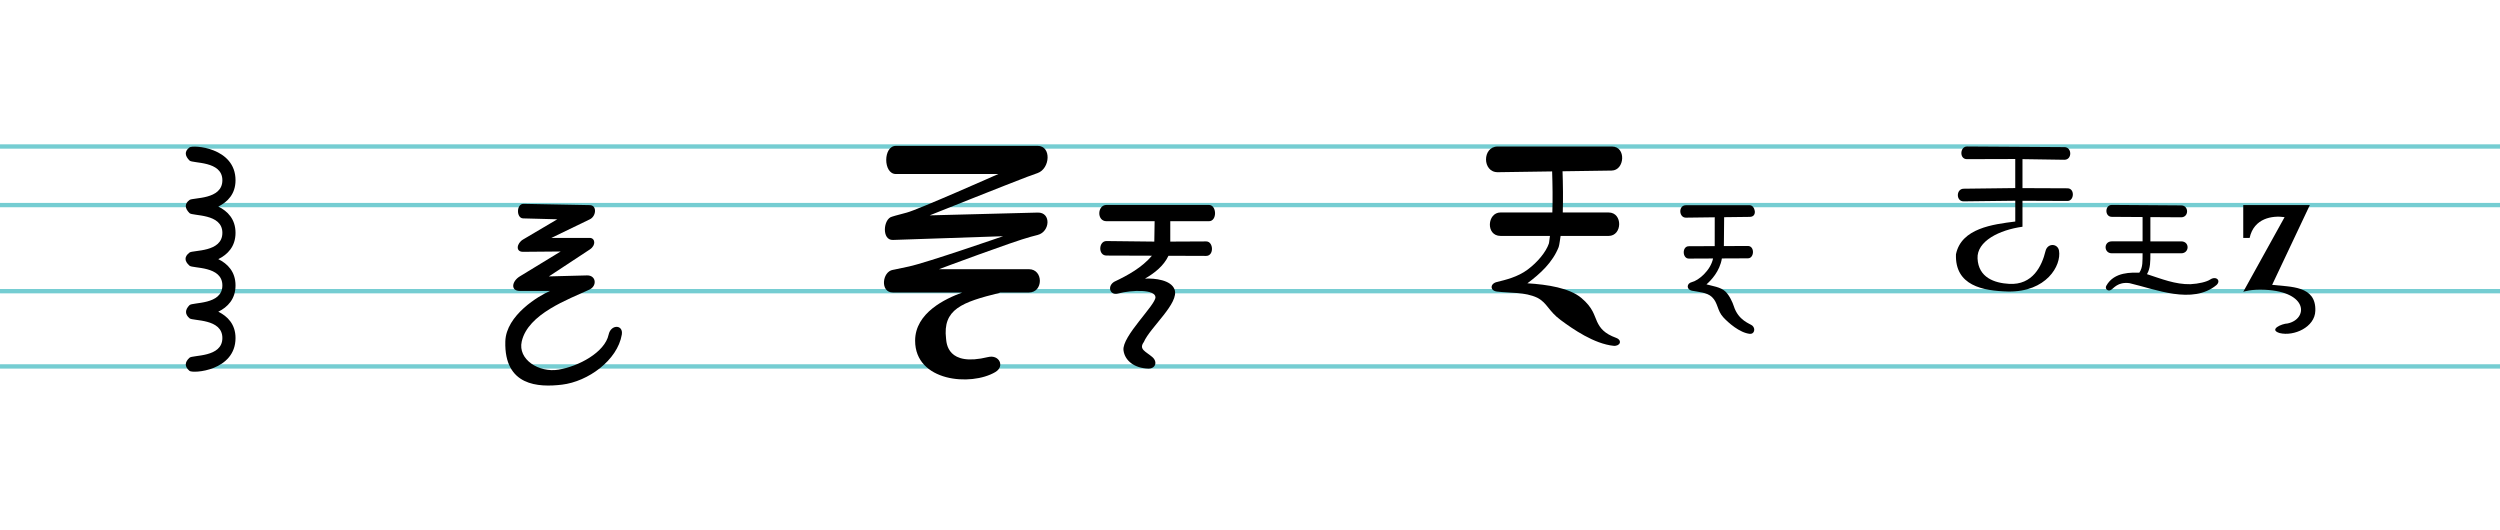
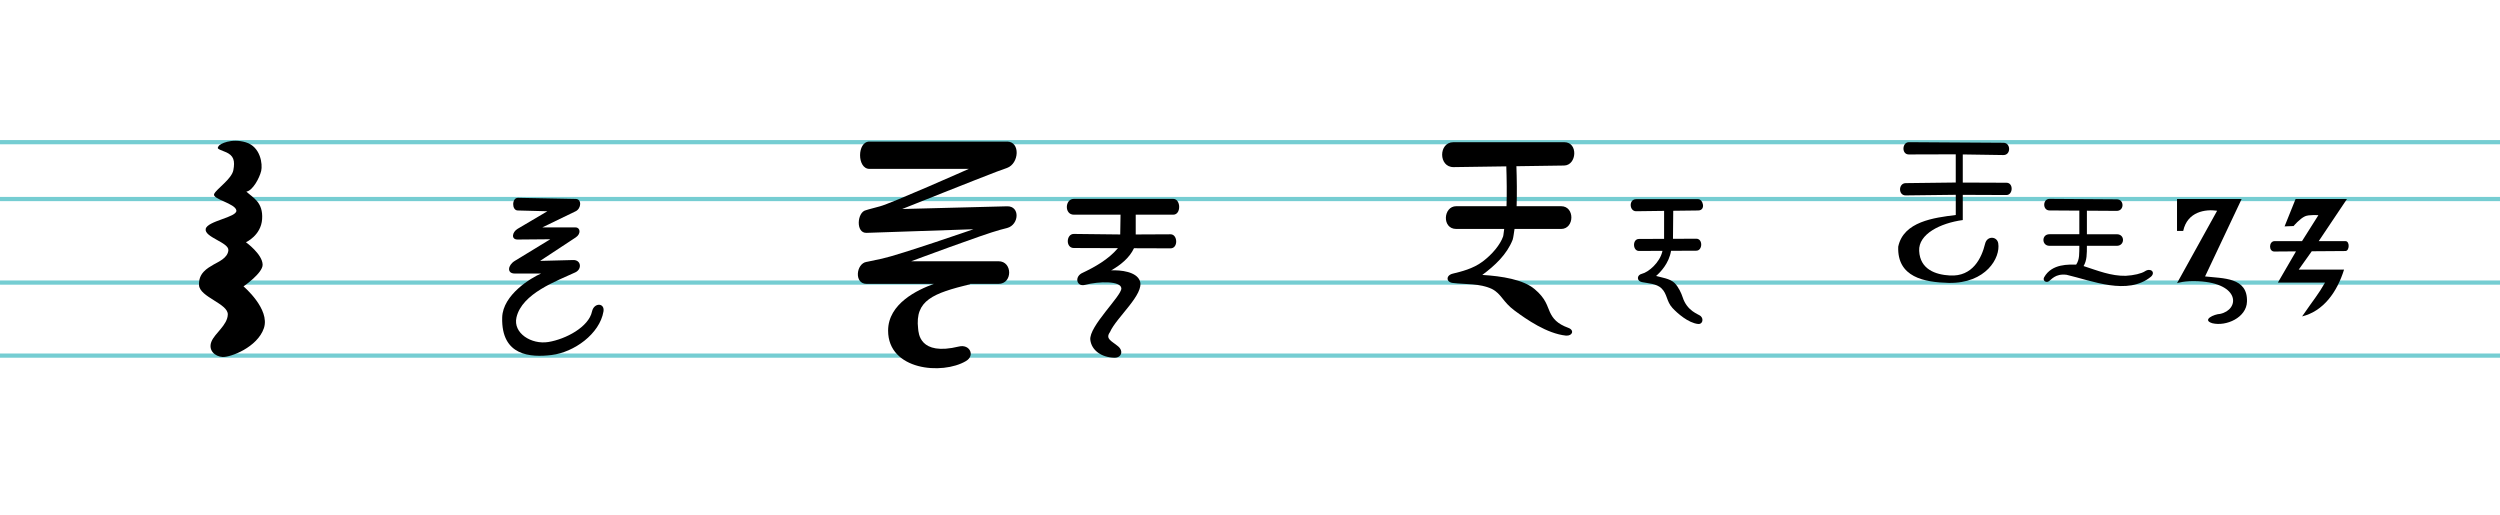
- <svg xmlns="http://www.w3.org/2000/svg" width="230.099mm" height="48.749mm" viewBox="0 0 230.099 48.749" version="1.1" id="svg1" xml:space="preserve">
+ <svg xmlns="http://www.w3.org/2000/svg" width="237.099mm" height="48.749mm" viewBox="0 0 237.099 48.749" version="1.1" id="svg1" xml:space="preserve">
  <defs id="defs1" />
  <g id="layer1" transform="translate(64.42046,-95.85765)">
-     <path style="fill:none;fill-opacity:1;stroke:#06a4ae;stroke-width:0.4;stroke-miterlimit:4;stroke-dasharray:none;stroke-opacity:0.553;paint-order:normal" d="M -64.42,129.584 H 165.679" id="path45" />
-     <path style="fill:none;fill-opacity:1;stroke:#06a4ae;stroke-width:0.4;stroke-miterlimit:4;stroke-dasharray:none;stroke-opacity:0.553;paint-order:normal" d="M -64.42,122.657 H 165.679" id="path46" />
-     <path style="fill:none;fill-opacity:1;stroke:#06a4ae;stroke-width:0.4;stroke-miterlimit:4;stroke-dasharray:none;stroke-opacity:0.553;paint-order:normal" d="M 165.679,114.733 H -64.42" id="path47" />
-     <path style="fill:none;fill-opacity:1;stroke:#06a4ae;stroke-width:0.4;stroke-miterlimit:4;stroke-dasharray:none;stroke-opacity:0.553;paint-order:normal" d="M 165.679,109.341 H -64.42" id="path48" />
+     <path style="fill:none;fill-opacity:1;stroke:#06a4ae;stroke-width:0.4;stroke-miterlimit:4;stroke-dasharray:none;stroke-opacity:0.553;paint-order:normal" d="M -64.42,129.584 H 172.679" id="path45" />
+     <path style="fill:none;fill-opacity:1;stroke:#06a4ae;stroke-width:0.4;stroke-miterlimit:4;stroke-dasharray:none;stroke-opacity:0.553;paint-order:normal" d="M -64.42,122.657 H 172.679" id="path46" />
+     <path style="fill:none;fill-opacity:1;stroke:#06a4ae;stroke-width:0.4;stroke-miterlimit:4;stroke-dasharray:none;stroke-opacity:0.553;paint-order:normal" d="m 172.679,114.733 -237.099,0" id="path47" />
+     <path style="fill:none;fill-opacity:1;stroke:#06a4ae;stroke-width:0.4;stroke-miterlimit:4;stroke-dasharray:none;stroke-opacity:0.553;paint-order:normal" d="M 172.679,109.341 H -64.42" id="path48" />
  </g>
  <g id="g48" transform="translate(64.42046,-95.85765)">
+     <path id="path4" style="fill:#000000;fill-opacity:1;stroke-width:0.4;stroke-opacity:0.553" d="m 217.713,18.875 -1.045,2.596 0.853,-0.034 c 0,0 0.591,-0.702 1.088,-0.925 0.376,-0.169 1.266,-0.103 1.266,-0.103 l -1.552,2.458 h -2.593 c -0.568,0 -0.588,0.992 -0.032,0.988 l 2.054,-0.015 -1.718,2.959 h 4.472 c -0.661,1.164 -1.017,1.523 -2.176,3.211 2.035,-0.514 3.313,-2.304 3.978,-4.438 h -4.3 l 1.238,-1.742 3.192,-0.023 c 0.392,-0.003 0.432,-0.939 0,-0.939 h -2.53 l 2.676,-3.992 z" transform="translate(-64.42046,95.85765)" />
    <path style="fill:#000000;fill-opacity:1;stroke:none;stroke-width:0.836;stroke-miterlimit:4;stroke-dasharray:none;stroke-opacity:1;paint-order:normal" d="m 142.047,114.733 v 3.025 h 0.587 c 0.394,-1.833 2.108,-2.079 3.218,-1.914 l -3.805,6.87 c 0,0 0.707,-0.253 2.02,-0.185 4.023,0.206 3.915,2.703 2.071,3.098 -0.566,0.024 -1.779,0.565 -0.743,0.886 1.316,0.322 3.246,-0.539 3.286,-2.048 0.084,-2.331 -2.274,-2.191 -3.974,-2.391 l 3.469,-7.341 z" id="path22" />
    <path id="path21" style="fill:#000000;fill-opacity:1;stroke-width:0.898" d="m 129.956,114.718 c -0.66,-0.004 -0.68,1.094 -0.007,1.098 l 2.833,0.018 v 2.238 h -2.833 c -0.772,0 -0.751,1.098 0,1.098 h 2.833 c -0.013,0.699 0.043,1.277 -0.298,1.781 -0.655,0.007 -2.305,-0.121 -3.04,1.207 -0.157,0.284 0.142,0.543 0.414,0.393 0.272,-0.151 0.625,-0.769 1.715,-0.633 2.387,0.556 5.798,2.002 8.011,0.175 0.448,-0.417 -0.04,-0.865 -0.579,-0.508 -0.324,0.215 -1.056,0.391 -1.817,0.43 -1.395,0.034 -2.701,-0.502 -4.003,-0.924 0.325,-0.544 0.313,-1.166 0.315,-1.92 h 2.835 c 0.771,0 0.802,-1.098 0,-1.098 h -2.835 v -2.233 l 2.826,0.018 c 0.732,0.004 0.736,-1.091 0.009,-1.096 z" />
    <path id="path6" style="fill:#000000;fill-opacity:1;stroke-width:0.832" d="m 116.627,109.341 c -0.664,-0.004 -0.725,1.167 -0.018,1.165 l 4.453,-0.013 v 2.675 l -4.745,0.058 c -0.71,0.009 -0.722,1.173 -0.004,1.164 l 4.751,-0.057 v 1.914 c -2.048,0.258 -4.963,0.615 -5.458,3.009 -0.107,2.891 2.466,3.374 4.795,3.433 3.524,0.059 4.923,-2.388 4.689,-3.761 -0.115,-0.673 -1.057,-0.728 -1.243,0.04 -0.331,1.367 -1.178,3.141 -3.343,3.017 -1.354,-0.077 -2.826,-0.572 -2.912,-2.336 -0.078,-1.591 2,-2.63 4.136,-2.922 V 114.337 l 4.139,0.017 c 0.631,0.002 0.693,-1.163 0.004,-1.165 l -4.143,-0.017 v -2.668 l 3.847,0.059 c 0.739,0.011 0.72,-1.159 0.018,-1.164 z" />
    <path id="path38" style="fill:#000000;fill-opacity:1;stroke-width:0.789" d="m 90.752,114.746 c -0.723,0 -0.657,1.154 0,1.145 l 2.651,-0.034 -0.002,2.653 -2.388,0.011 c -0.635,0.003 -0.601,1.14 0.006,1.137 l 2.23,-0.01 c -0.234,1.124 -1.353,2.036 -1.955,2.176 -0.492,0.114 -0.511,0.682 0,0.789 0.544,0.114 1.388,0.14 1.849,0.579 0.577,0.549 0.465,1.237 1.052,1.874 0.447,0.485 1.499,1.424 2.441,1.519 0.405,0.041 0.548,-0.475 0.23,-0.755 -0.216,-0.19 -1.282,-0.454 -1.71,-1.798 -0.103,-0.325 -0.386,-0.976 -0.776,-1.348 -0.431,-0.411 -1.215,-0.503 -1.738,-0.654 0.41,-0.355 1.224,-1.193 1.419,-2.385 l 2.398,-0.011 c 0.597,-0.002 0.64,-1.14 -0.006,-1.137 l -2.209,0.01 0.025,-2.659 2.363,-0.029 c 0.753,-0.01 0.468,-1.073 0,-1.073 z" />
    <path id="path2" style="fill:#000000;fill-opacity:1;stroke-width:0.821" d="m 73.416,109.344 c -1.418,4e-5 -1.428,2.384 0.029,2.363 l 4.992,-0.072 c 0.018,0.563 0.035,1.196 0.04,1.896 0.004,0.622 -8.21e-4,1.266 -0.02,1.882 h -4.768 c -1.241,0 -1.378,2.158 0,2.158 h 4.548 c -0.032,0.163 -0.066,0.607 -0.103,0.711 -0.269,0.775 -1.024,1.696 -1.946,2.385 -0.922,0.689 -2.031,0.948 -2.836,1.145 -0.655,0.16 -0.635,0.803 0,0.881 1.252,0.154 2.554,0.023 3.721,0.569 0.923,0.479 1.005,1.202 2.143,2.046 1.137,0.844 3.078,2.192 4.882,2.38 0.629,0.04 0.809,-0.522 0.226,-0.735 -1.084,-0.396 -1.468,-0.892 -1.748,-1.483 -0.28,-0.591 -0.364,-1.277 -1.451,-2.19 -1.087,-0.913 -3.099,-1.234 -4.965,-1.348 1.195,-0.888 2.32,-1.925 2.879,-3.336 0.073,-0.211 0.131,-0.757 0.178,-1.024 h 4.418 c 1.275,0 1.32,-2.158 0,-2.158 h -4.219 c 0.019,-0.624 0.024,-1.269 0.02,-1.89 -0.005,-0.702 -0.022,-1.336 -0.041,-1.902 l 4.52,-0.065 c 1.214,-0.017 1.357,-2.213 0.031,-2.213 z" />
    <path id="path36" style="fill:#000000;fill-opacity:1;stroke-width:1.026" d="m 37.421,114.719 c -0.852,0 -0.915,1.499 0,1.499 h 4.43 l -0.03,1.876 -4.398,-0.05 c -0.732,-0.008 -0.799,1.332 -0.006,1.335 l 4.187,0.014 c -0.913,1.081 -2.194,1.792 -3.455,2.389 -0.686,0.395 -0.435,1.294 0.333,1.093 1.342,-0.352 3.407,-0.381 3.446,0.328 0.039,0.709 -3.1,3.615 -2.943,4.893 0.12,0.978 1.037,1.655 2.279,1.687 0.682,0.018 0.885,-0.637 0.36,-1.075 -0.596,-0.508 -1.253,-0.699 -0.771,-1.364 0.594,-1.372 3.304,-3.599 2.83,-4.852 -0.326,-0.862 -1.789,-1.036 -2.718,-0.992 0.889,-0.513 1.719,-1.167 2.161,-2.101 l 3.468,0.012 c 0.741,0.003 0.684,-1.336 0.004,-1.333 l -3.307,0.016 v -1.876 h 3.557 c 0.774,0 0.73,-1.499 0,-1.499 z" />
    <path id="path23" style="fill:#000000;fill-opacity:1;stroke-width:0.894" d="M 31.085,109.284 H 18.034 c -1.181,0 -1.181,2.59 0,2.59 h 9.432 c 0,0 -7.418,3.293 -8.425,3.55 -1.007,0.257 -1.353,0.374 -1.353,0.374 -0.821,0.186 -0.975,2.18 0.072,2.144 l 10.144,-0.344 c 0,0 -7.028,2.434 -8.665,2.787 -1.637,0.353 -1.479,0.31 -1.479,0.31 -0.99,0.161 -1.197,2.085 0,2.085 h 6.392 c -1.541,0.558 -4.345,1.865 -4.345,4.436 0,3.762 5.135,4.219 7.387,2.883 0.891,-0.529 0.352,-1.627 -0.67,-1.378 -3.772,0.919 -3.823,-1.3 -3.869,-1.688 -0.321,-2.708 1.433,-3.358 4.935,-4.222 l -0.005,-0.031 h 2.694 c 1.346,0 1.346,-2.146 0,-2.146 h -8.278 c 0,0 6.889,-2.575 8.441,-2.982 l 0.651,-0.171 c 1.148,-0.301 1.247,-2.09 0,-2.058 l -9.95,0.257 c 0,0 7.321,-2.92 8.985,-3.549 l 0.956,-0.345 c 1.159,-0.418 1.283,-2.504 0,-2.504 z" />
-     <path style="fill:#000000;fill-opacity:1;stroke-width:1.117" d="m -16.236,114.619 c -0.664,-0.013 -0.681,1.322 -0.035,1.339 l 3.142,0.083 -3.145,1.858 c -0.591,0.349 -0.723,1.143 0,1.136 l 3.454,-0.03 -3.759,2.292 c -0.742,0.452 -0.869,1.337 0,1.337 h 2.787 c -1.013,0.428 -4.053,2.227 -4.119,4.649 -0.113,4.115 3.047,4.238 5.214,3.979 2.404,-0.288 5.104,-2.243 5.507,-4.605 0.16,-0.937 -1.007,-0.973 -1.213,0 -0.345,1.63 -2.766,2.924 -4.619,3.226 -1.796,0.292 -3.759,-0.937 -3.378,-2.6 0.584,-2.549 4.272,-3.86 6.229,-4.771 0.734,-0.342 0.621,-1.328 -0.225,-1.306 l -3.504,0.092 3.77,-2.483 c 0.589,-0.388 0.489,-1.048 0,-1.061 h -3.538 l 3.538,-1.712 c 0.599,-0.29 0.665,-1.292 0,-1.305 z" id="path37" />
-     <path id="path1" style="fill:#000000;fill-opacity:1;stroke-width:0.32" d="m -46.978,109.423 c -0.489,0.368 -0.425,0.782 0,1.21 0.284,0.286 3.025,0 3.025,1.815 0,1.815 -2.702,1.574 -3.025,1.815 -0.458,0.342 -0.458,0.746 0,1.21 0.283,0.287 3.025,0 3.025,1.815 0,1.815 -2.704,1.57 -3.025,1.815 -0.489,0.373 -0.489,0.776 0,1.21 0.302,0.268 3.025,0 3.025,1.815 0,1.815 -2.742,1.528 -3.025,1.815 -0.428,0.434 -0.428,0.837 0,1.21 0.304,0.265 3.025,0 3.025,1.815 0,1.815 -2.727,1.543 -3.025,1.815 -0.458,0.419 -0.458,0.822 0,1.21 0.308,0.261 4.235,0 4.235,-3.025 0,-1.258 -0.726,-1.996 -1.585,-2.42 0.859,-0.423 1.585,-1.162 1.585,-2.42 0,-1.258 -0.726,-1.996 -1.585,-2.42 0.859,-0.423 1.585,-1.162 1.585,-2.42 0,-1.258 -0.726,-1.996 -1.585,-2.42 0.859,-0.423 1.585,-1.162 1.585,-2.42 0,-3.025 -3.912,-3.267 -4.235,-3.025 z" />
+     <path style="fill:#000000;fill-opacity:1;stroke-width:1" d="m -15.293,114.619 c -0.594,-0.011 -0.61,1.184 -0.031,1.2 l 2.815,0.074 -2.817,1.664 c -0.529,0.313 -0.647,1.024 0,1.018 l 3.095,-0.027 -3.368,2.053 c -0.665,0.405 -0.778,1.198 0,1.198 h 2.497 c -0.907,0.383 -3.631,1.995 -3.691,4.165 -0.101,3.686 2.73,3.797 4.671,3.565 2.154,-0.258 4.573,-2.01 4.934,-4.126 0.143,-0.84 -0.902,-0.872 -1.087,0 -0.309,1.461 -2.478,2.62 -4.138,2.89 -1.609,0.262 -3.367,-0.84 -3.026,-2.329 0.523,-2.284 3.827,-3.458 5.58,-4.275 0.657,-0.306 0.556,-1.19 -0.201,-1.17 l -3.14,0.082 3.378,-2.224 c 0.528,-0.347 0.438,-0.939 0,-0.95 H -12.992 l 3.169,-1.534 c 0.537,-0.26 0.596,-1.158 0,-1.169 z" id="path37" />
+     <path style="fill:#000000;fill-opacity:1;stroke-width:0.4;stroke-opacity:0.553" d="m -43.69,109.713 c 0.11,-0.196 1.198,-0.777 2.591,-0.356 1.393,0.421 1.6,2.079 1.449,2.713 -0.162,0.68 -0.818,1.887 -1.409,1.96 0.656,0.599 1.603,1.012 1.498,2.607 -0.103,1.554 -1.534,2.195 -1.534,2.195 0,0 1.564,1.125 1.583,2.129 0.015,0.798 -1.814,2.057 -1.814,2.057 0,0 2.547,2.151 1.932,3.965 -0.615,1.814 -3.176,2.779 -3.923,2.731 -0.729,-0.046 -1.376,-0.644 -1.052,-1.454 0.324,-0.81 1.515,-1.555 1.553,-2.569 0.039,-1.038 -2.664,-1.654 -2.728,-2.788 -0.065,-1.134 0.774,-1.6 1.375,-1.951 0.458,-0.268 1.342,-0.612 1.407,-1.357 0.065,-0.745 -2.296,-1.237 -2.15,-2.022 0.142,-0.766 2.978,-1.101 2.91,-1.749 -0.071,-0.673 -2.336,-1.084 -2.109,-1.57 0.227,-0.486 1.666,-1.416 1.822,-2.259 0.162,-0.875 0.057,-1.401 -0.753,-1.725 -0.81,-0.324 -0.787,-0.31 -0.648,-0.559 z" id="path3" />
  </g>
</svg>
